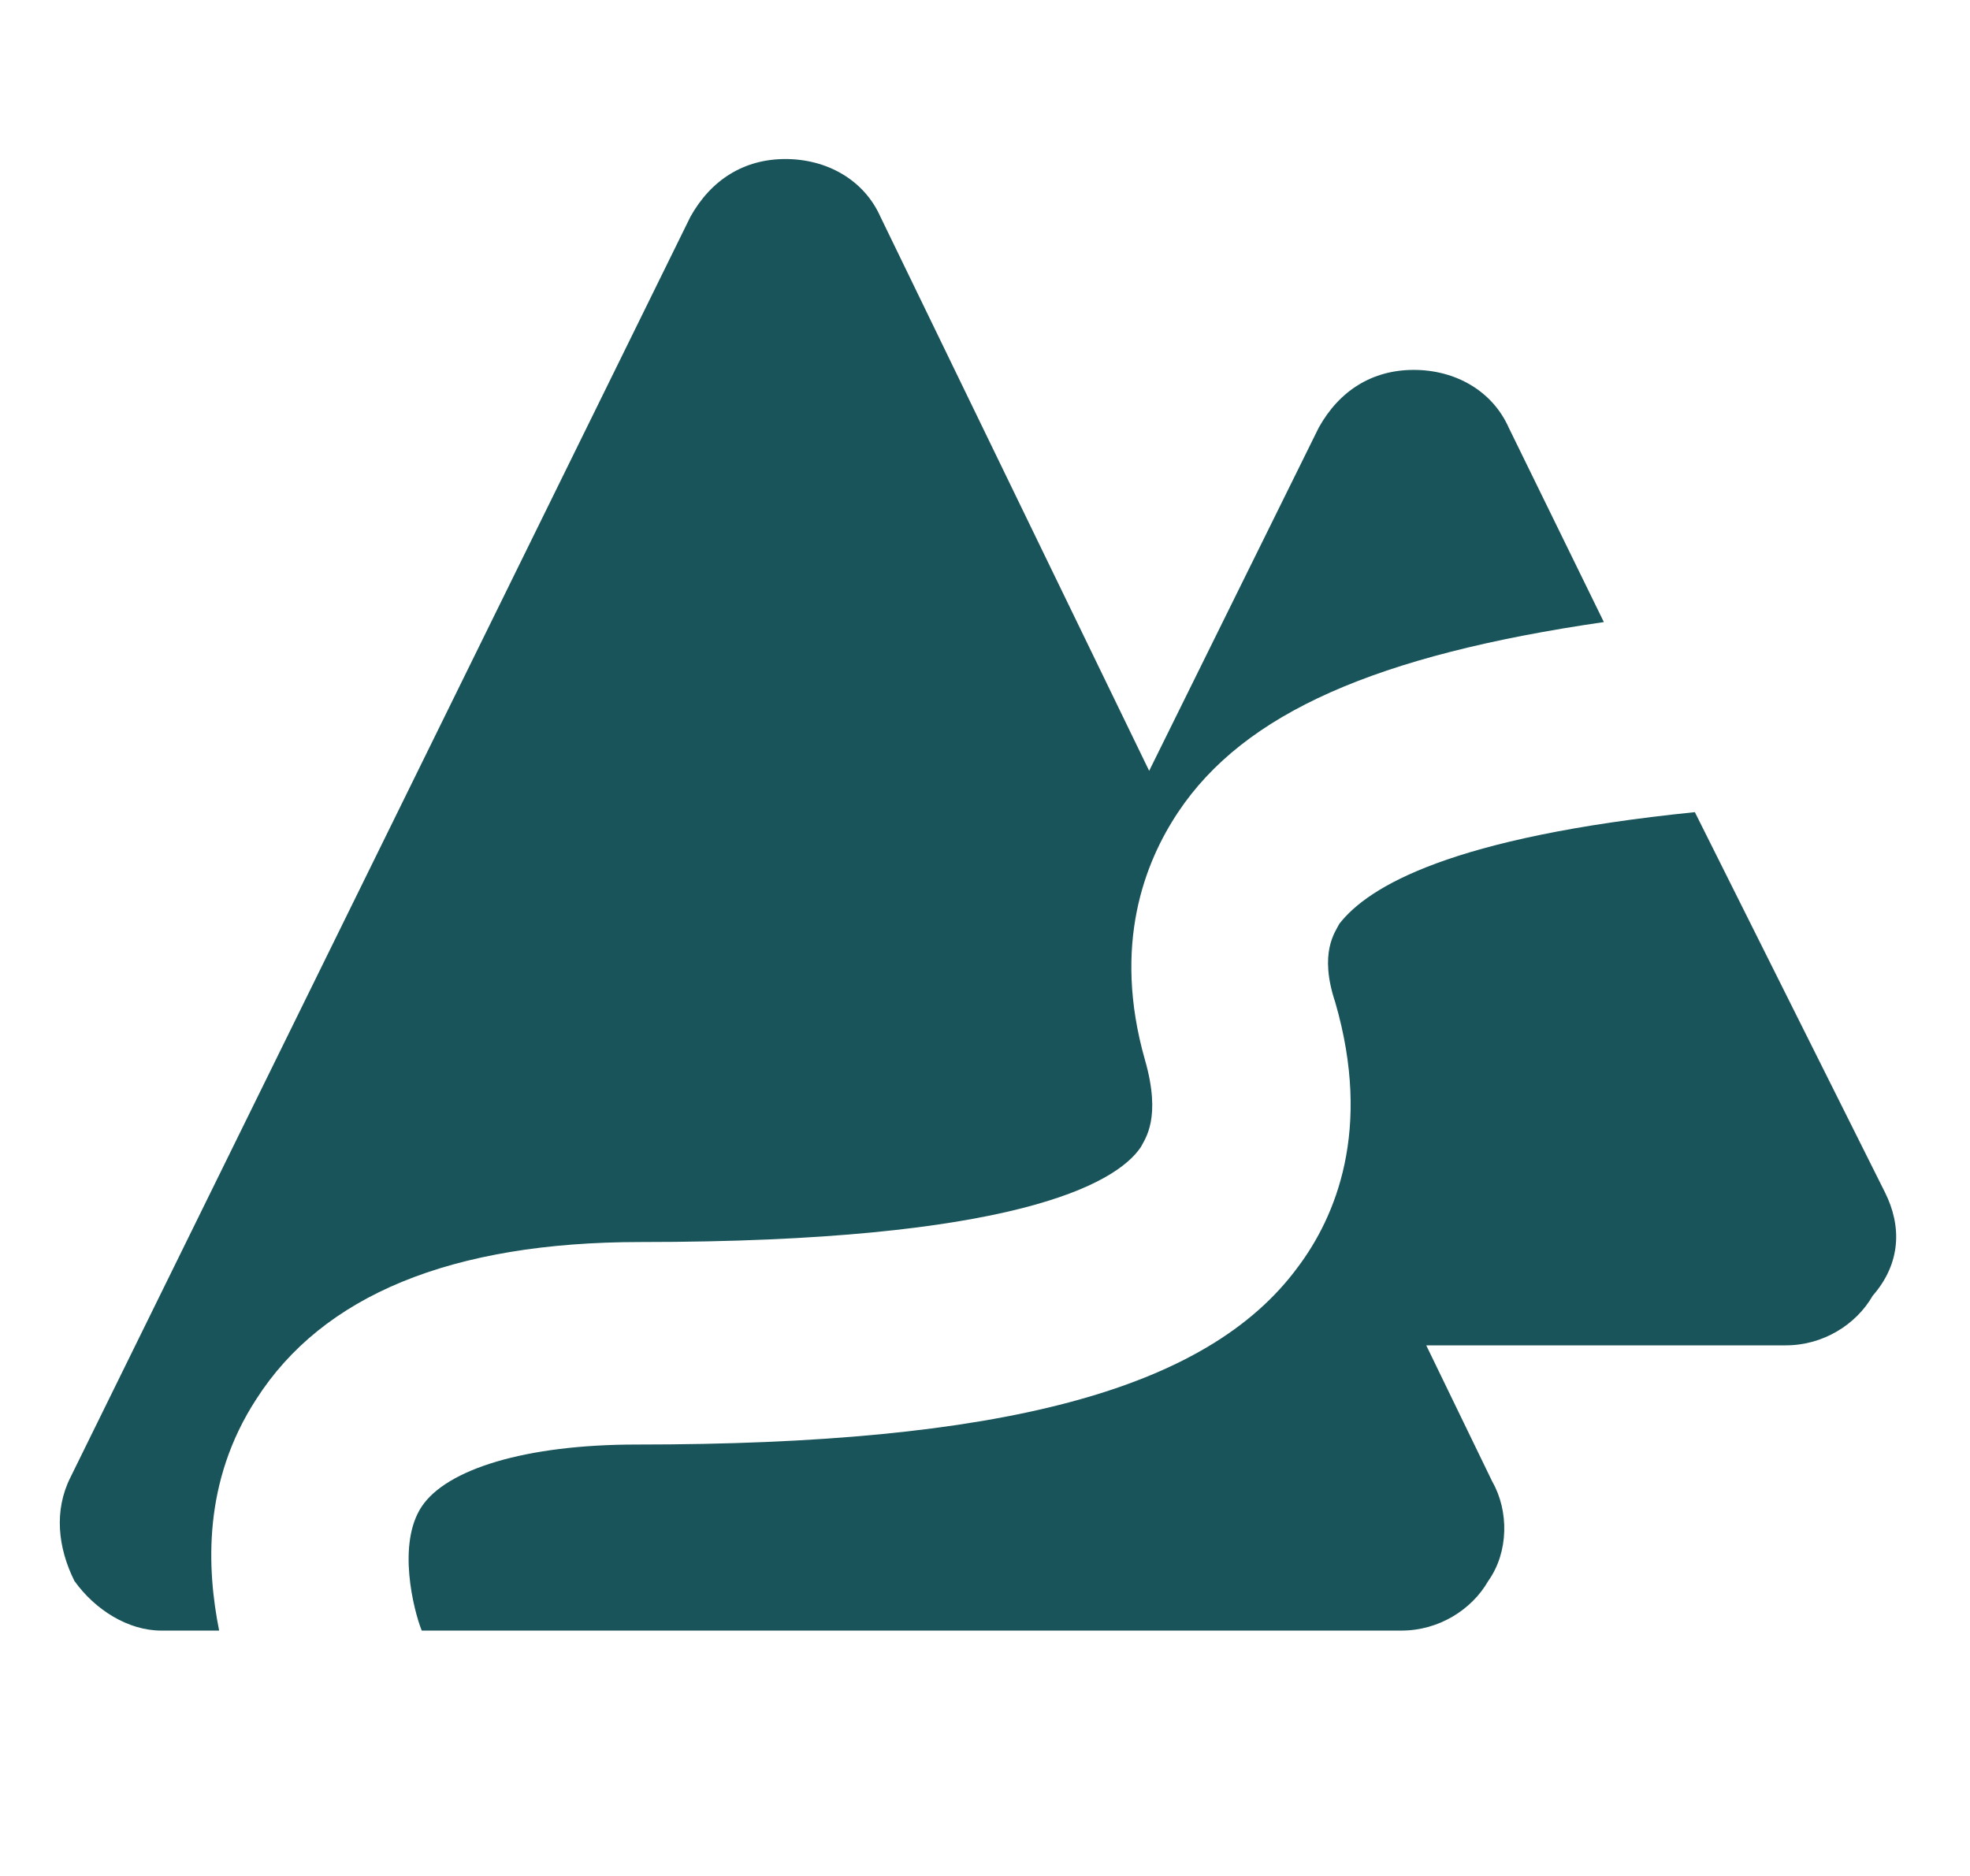
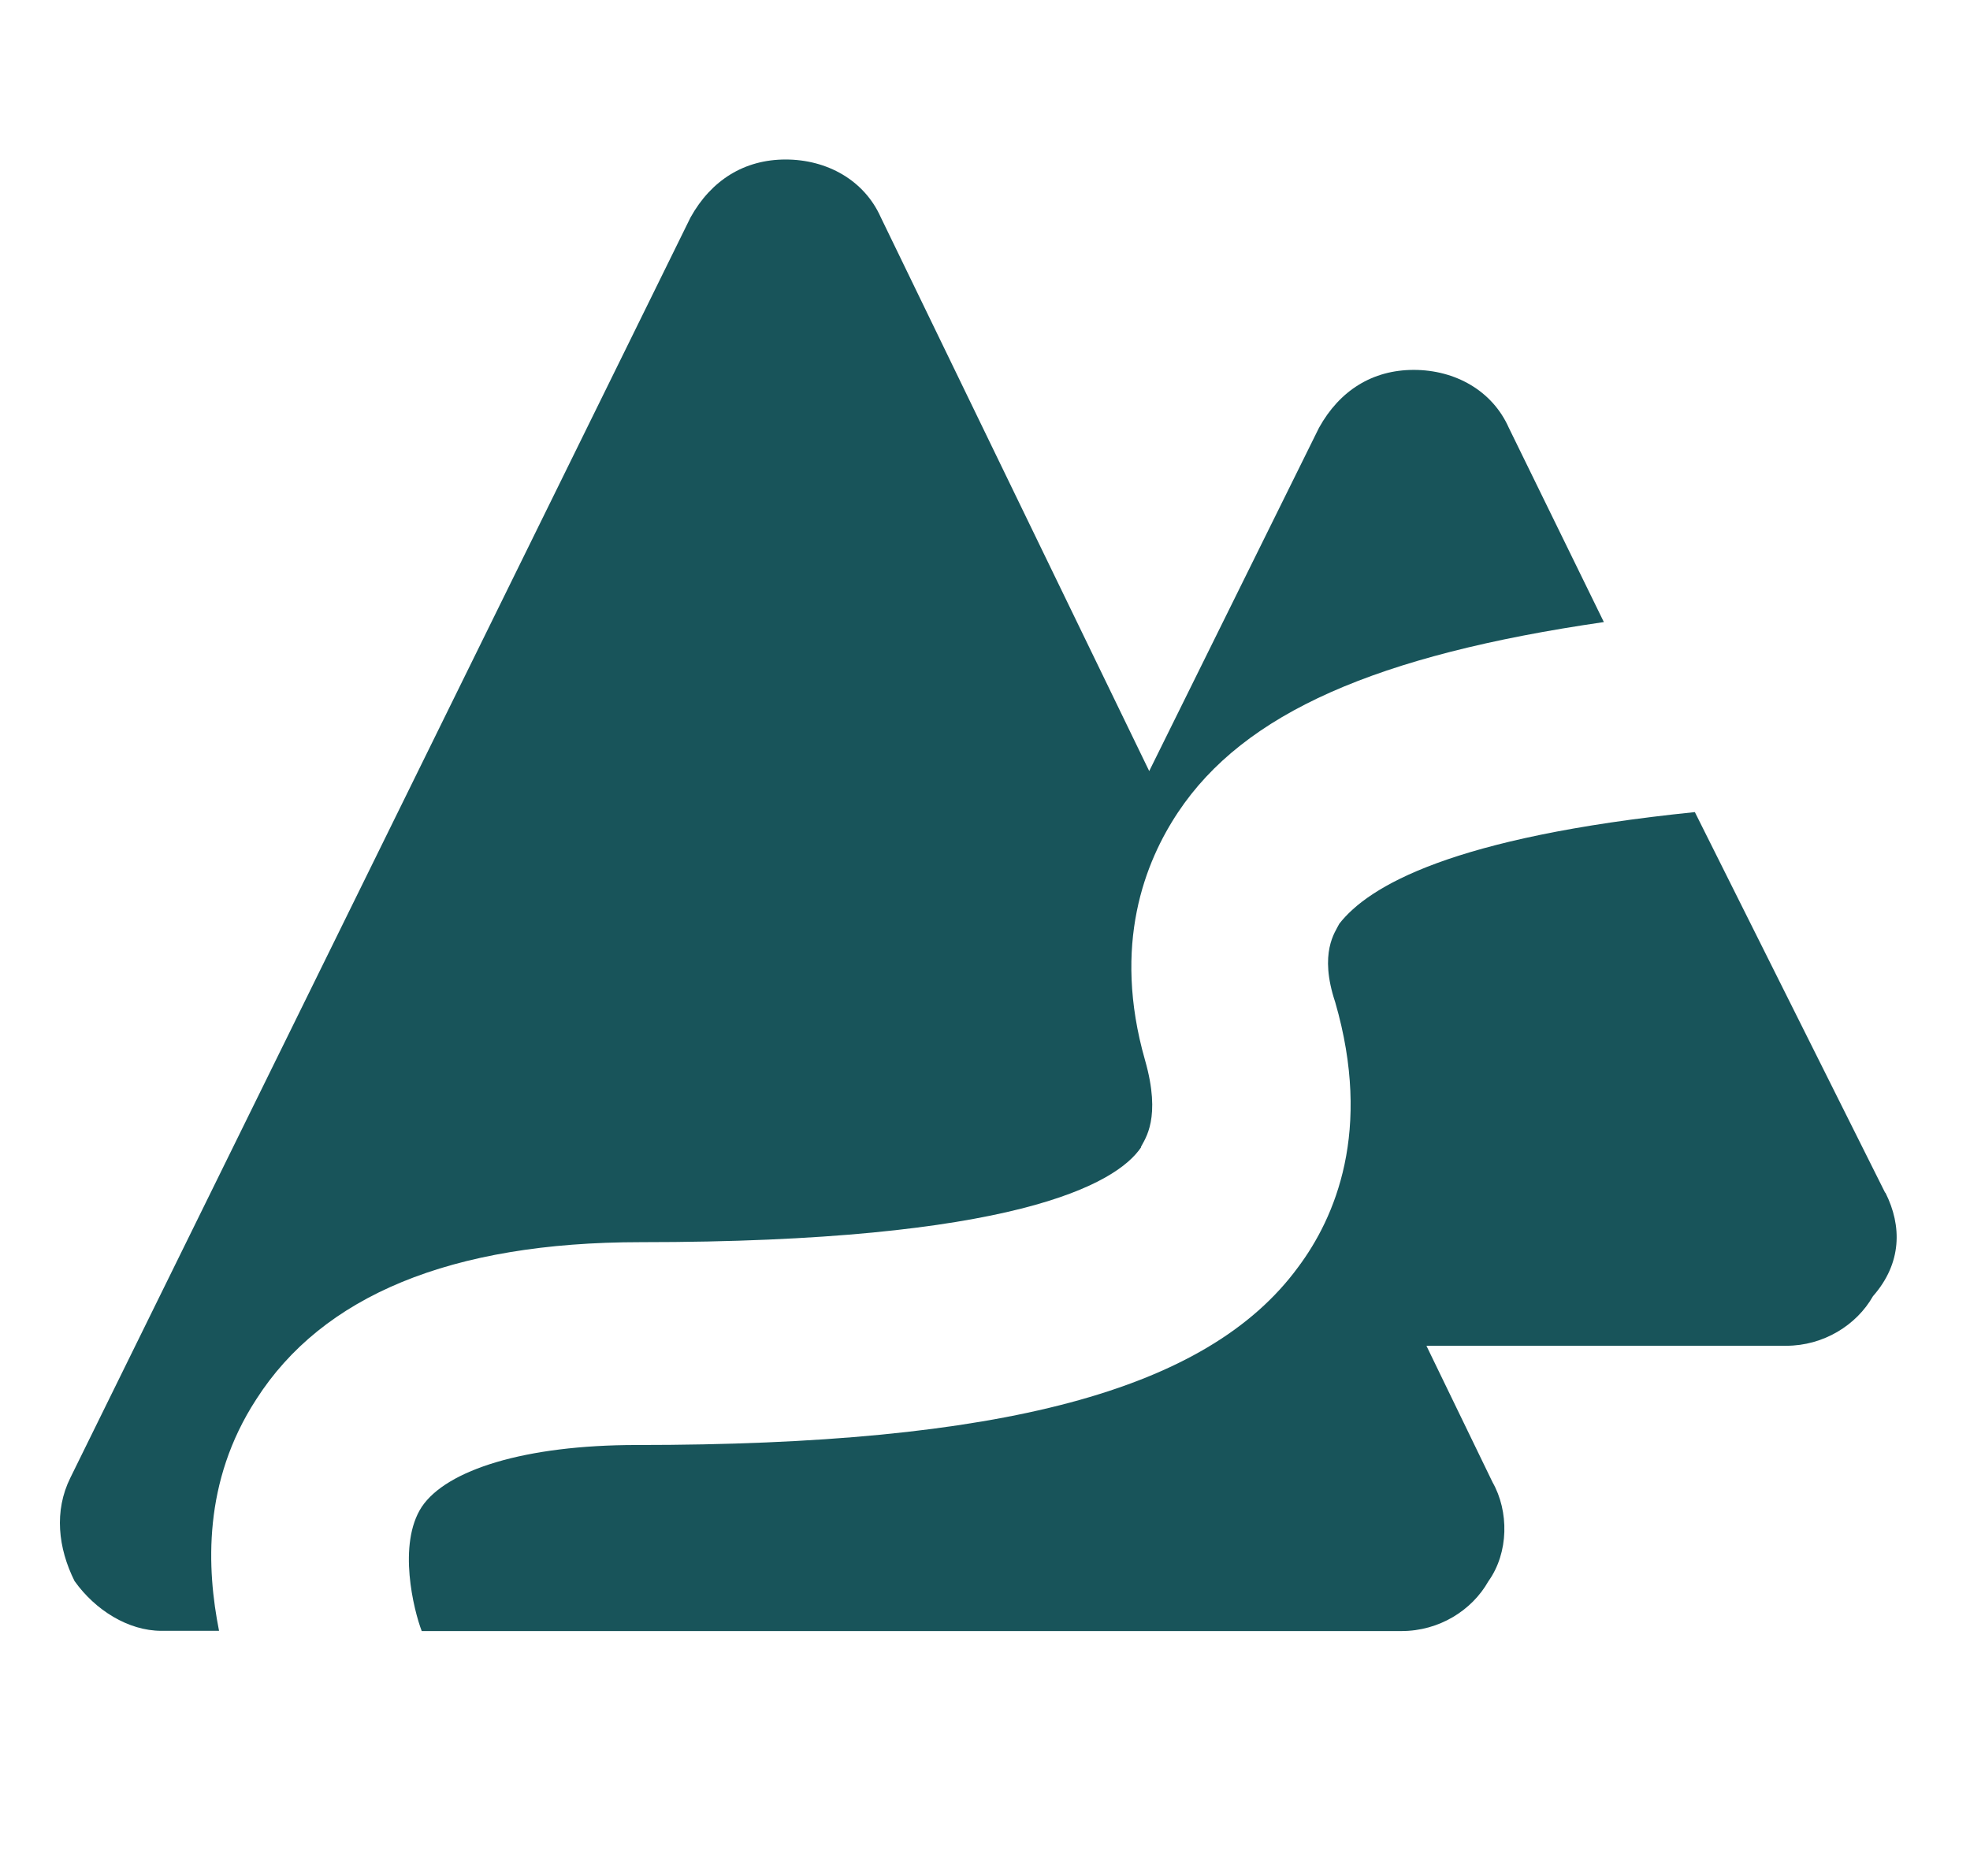
- <svg xmlns="http://www.w3.org/2000/svg" version="1.1" id="Layer_1" x="0px" y="0px" width="42px" height="40px" viewBox="0 0 42 40" enable-background="new 0 0 42 40" xml:space="preserve">
-   <g id="Forma_1_1_">
-     <g>
-       <path fill="#18545A" d="M40.188,25.426l-4.054-8.109c-5.199,0.529-6.962,1.586-7.579,2.38c-0.088,0.176-0.441,0.616-0.088,1.674    c0.793,2.732,0,4.583-0.793,5.641c-1.939,2.645-6.345,3.789-14.101,3.789c-2.38,0-4.054,0.529-4.582,1.322    c-0.529,0.793-0.176,2.203,0,2.645h20.887c0.793,0,1.498-0.441,1.851-1.058c0.44-0.617,0.44-1.498,0.088-2.115l-1.41-2.909h7.667    c0.793,0,1.498-0.441,1.851-1.057C40.54,26.924,40.54,26.131,40.188,25.426z M24.324,24.456c0.088-0.176,0.441-0.616,0.088-1.85    c-0.705-2.468,0-4.231,0.705-5.288c1.41-2.116,4.23-3.349,9.077-4.054l-2.027-4.143c-0.352-0.793-1.145-1.234-2.026-1.234    c-0.882,0-1.587,0.44-2.027,1.234L24.5,16.436L18.772,4.625c-0.352-0.793-1.146-1.234-2.027-1.234s-1.586,0.441-2.027,1.234    L1.499,31.507c-0.352,0.705-0.264,1.498,0.088,2.203c0.441,0.617,1.146,1.058,1.851,1.058h1.234    c-0.264-1.322-0.353-3.174,0.793-4.936c1.41-2.203,4.142-3.349,8.196-3.349C21.592,26.483,23.795,25.25,24.324,24.456z" />
-     </g>
-   </g>
+ <svg xmlns="http://www.w3.org/2000/svg" width="42" height="40">
+   <path fill="#18545A" d="M40.188 25.426l-4.054-8.11c-5.2.53-6.962 1.587-7.58 2.38-.087.177-.44.617-.087 1.675.793 2.74 0 4.59-.793 5.65-1.94 2.646-6.345 3.79-14.1 3.79-2.38 0-4.055.53-4.583 1.32-.52.795-.17 2.205 0 2.647h20.89c.8 0 1.5-.44 1.85-1.06.44-.615.44-1.496.09-2.113l-1.41-2.91h7.67c.797 0 1.5-.44 1.85-1.056.62-.705.62-1.5.268-2.203zm-15.864-.97c.088-.176.44-.616.088-1.85-.705-2.468 0-4.23.705-5.288 1.41-2.116 4.23-3.35 9.077-4.054L32.167 9.12c-.352-.792-1.145-1.233-2.026-1.233-.88 0-1.58.44-2.02 1.234l-3.62 7.32-5.724-11.81c-.353-.79-1.146-1.23-2.028-1.23s-1.586.442-2.027 1.235L1.5 31.51c-.35.705-.263 1.498.09 2.203.44.618 1.145 1.06 1.85 1.06H4.67c-.263-1.323-.352-3.175.794-4.937 1.41-2.203 4.142-3.35 8.196-3.35 7.938 0 10.14-1.232 10.67-2.026z" />
</svg>
